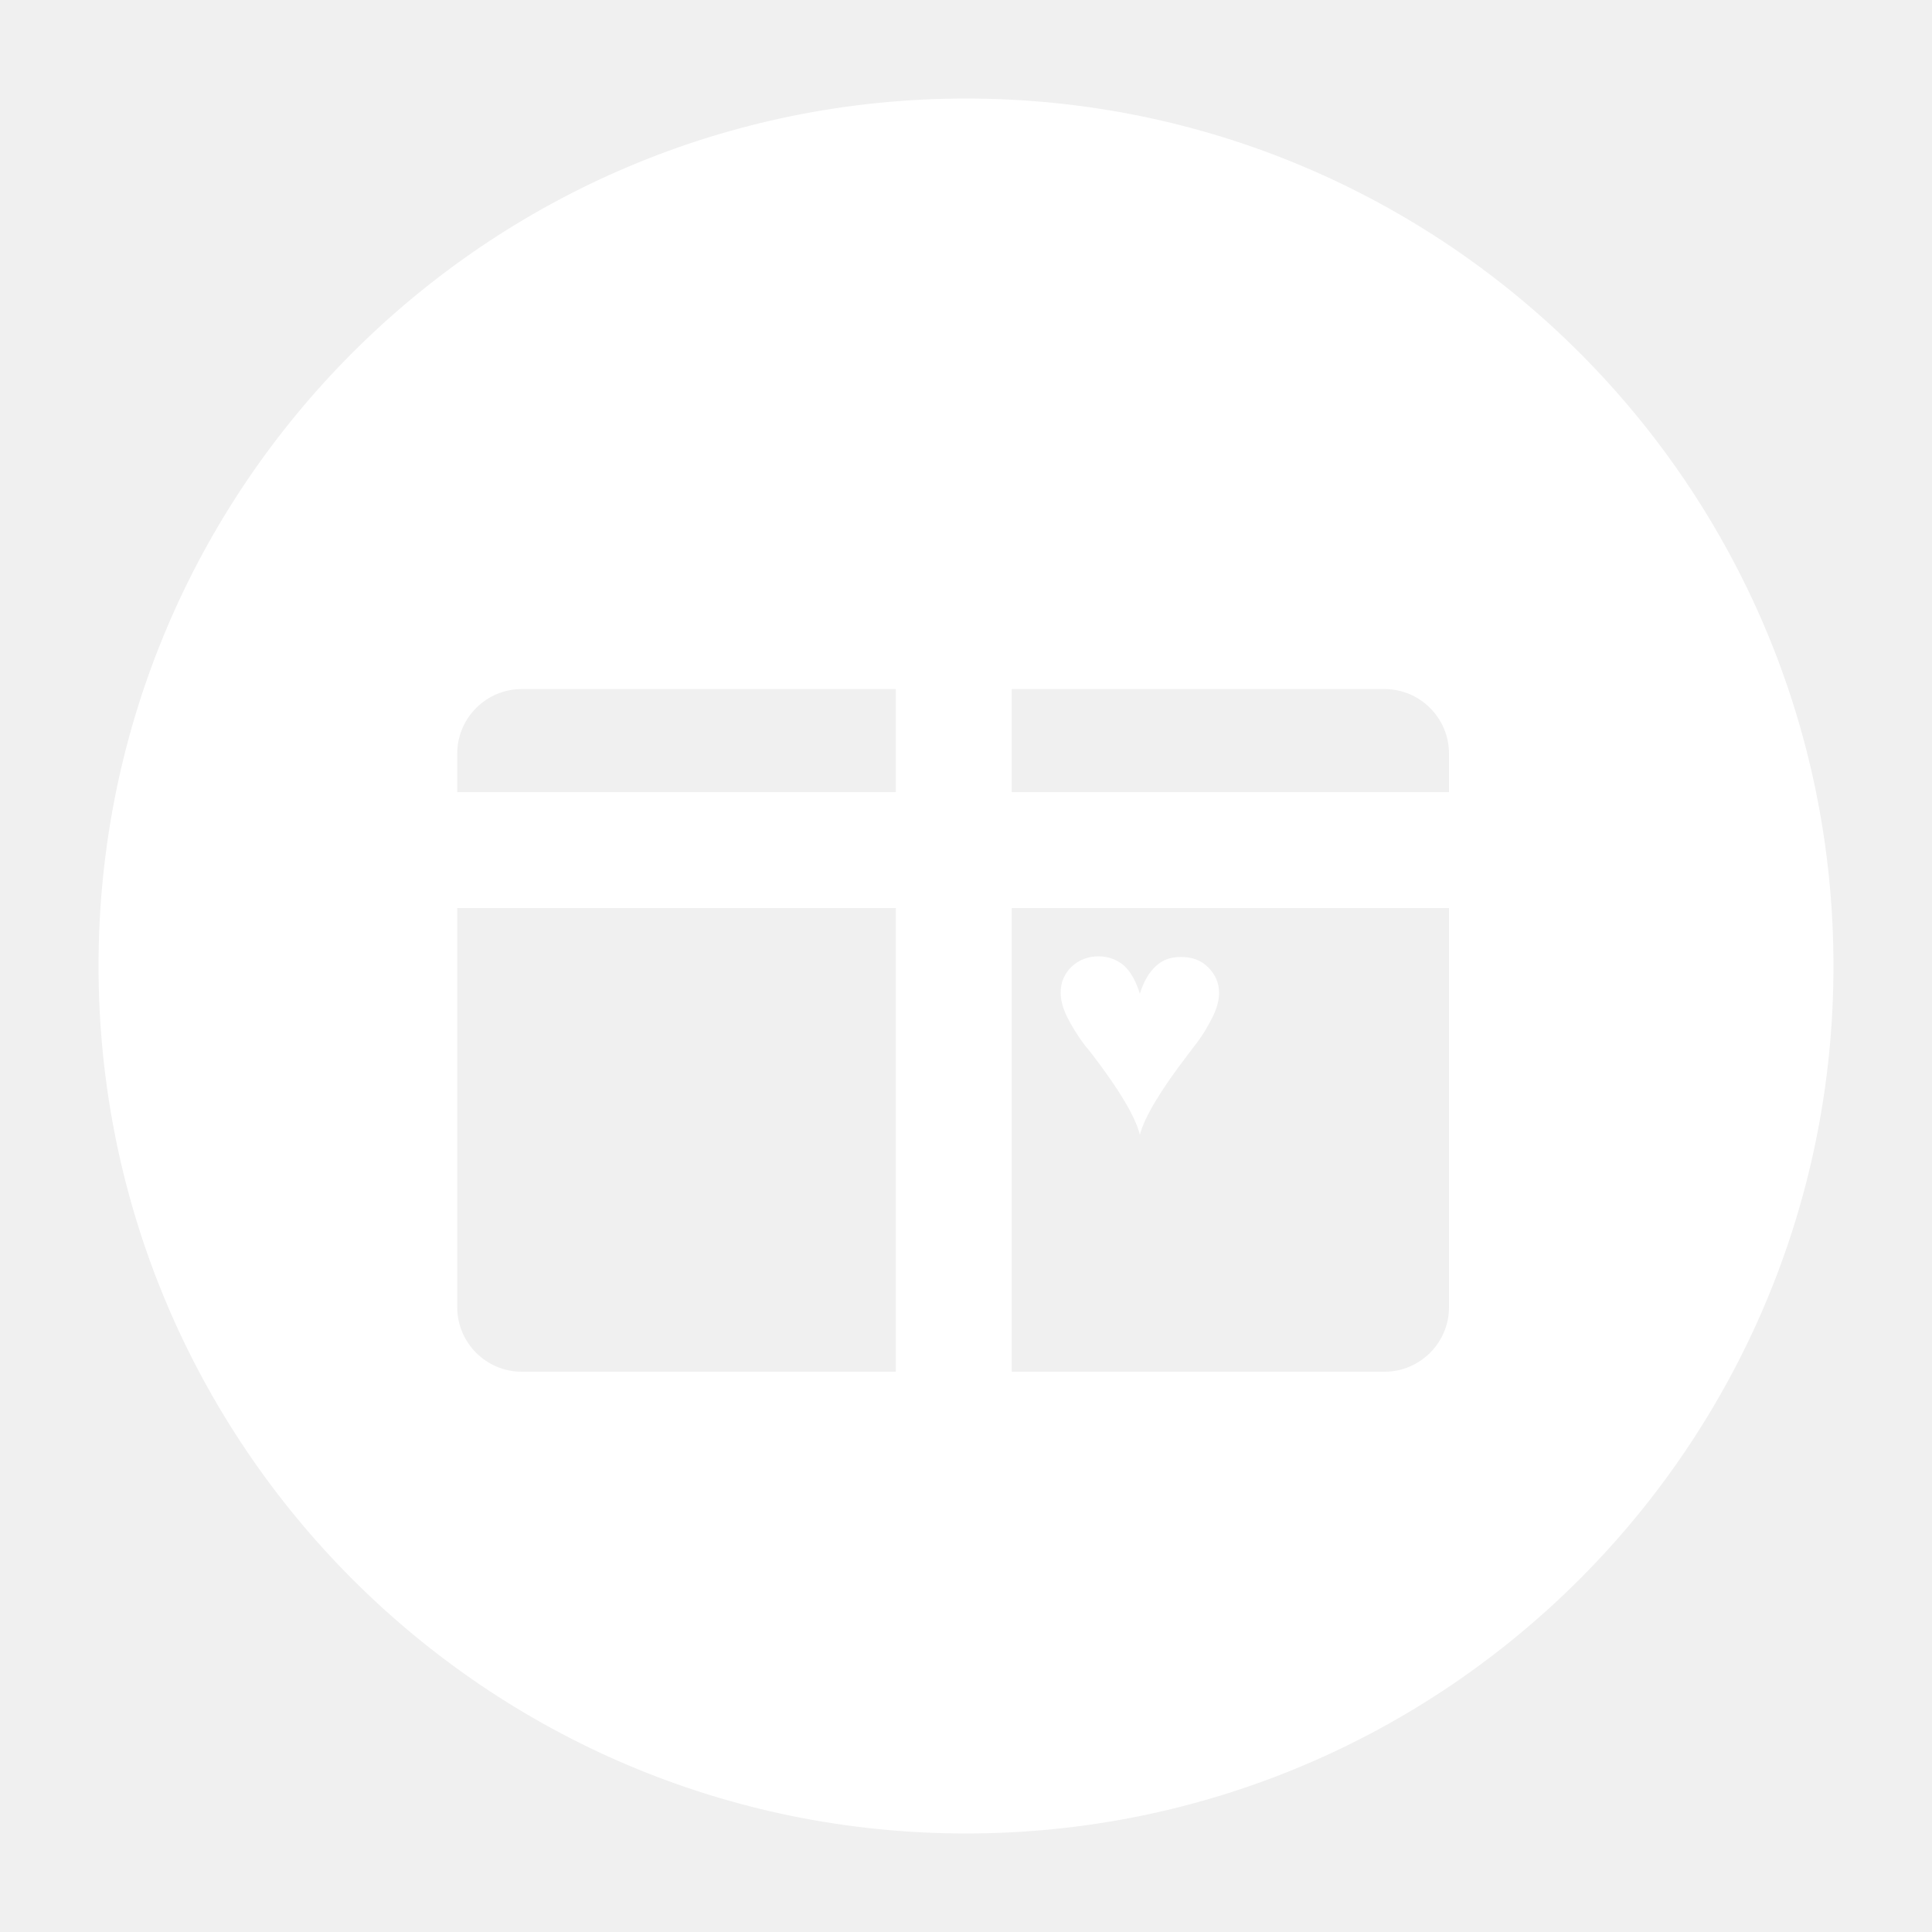
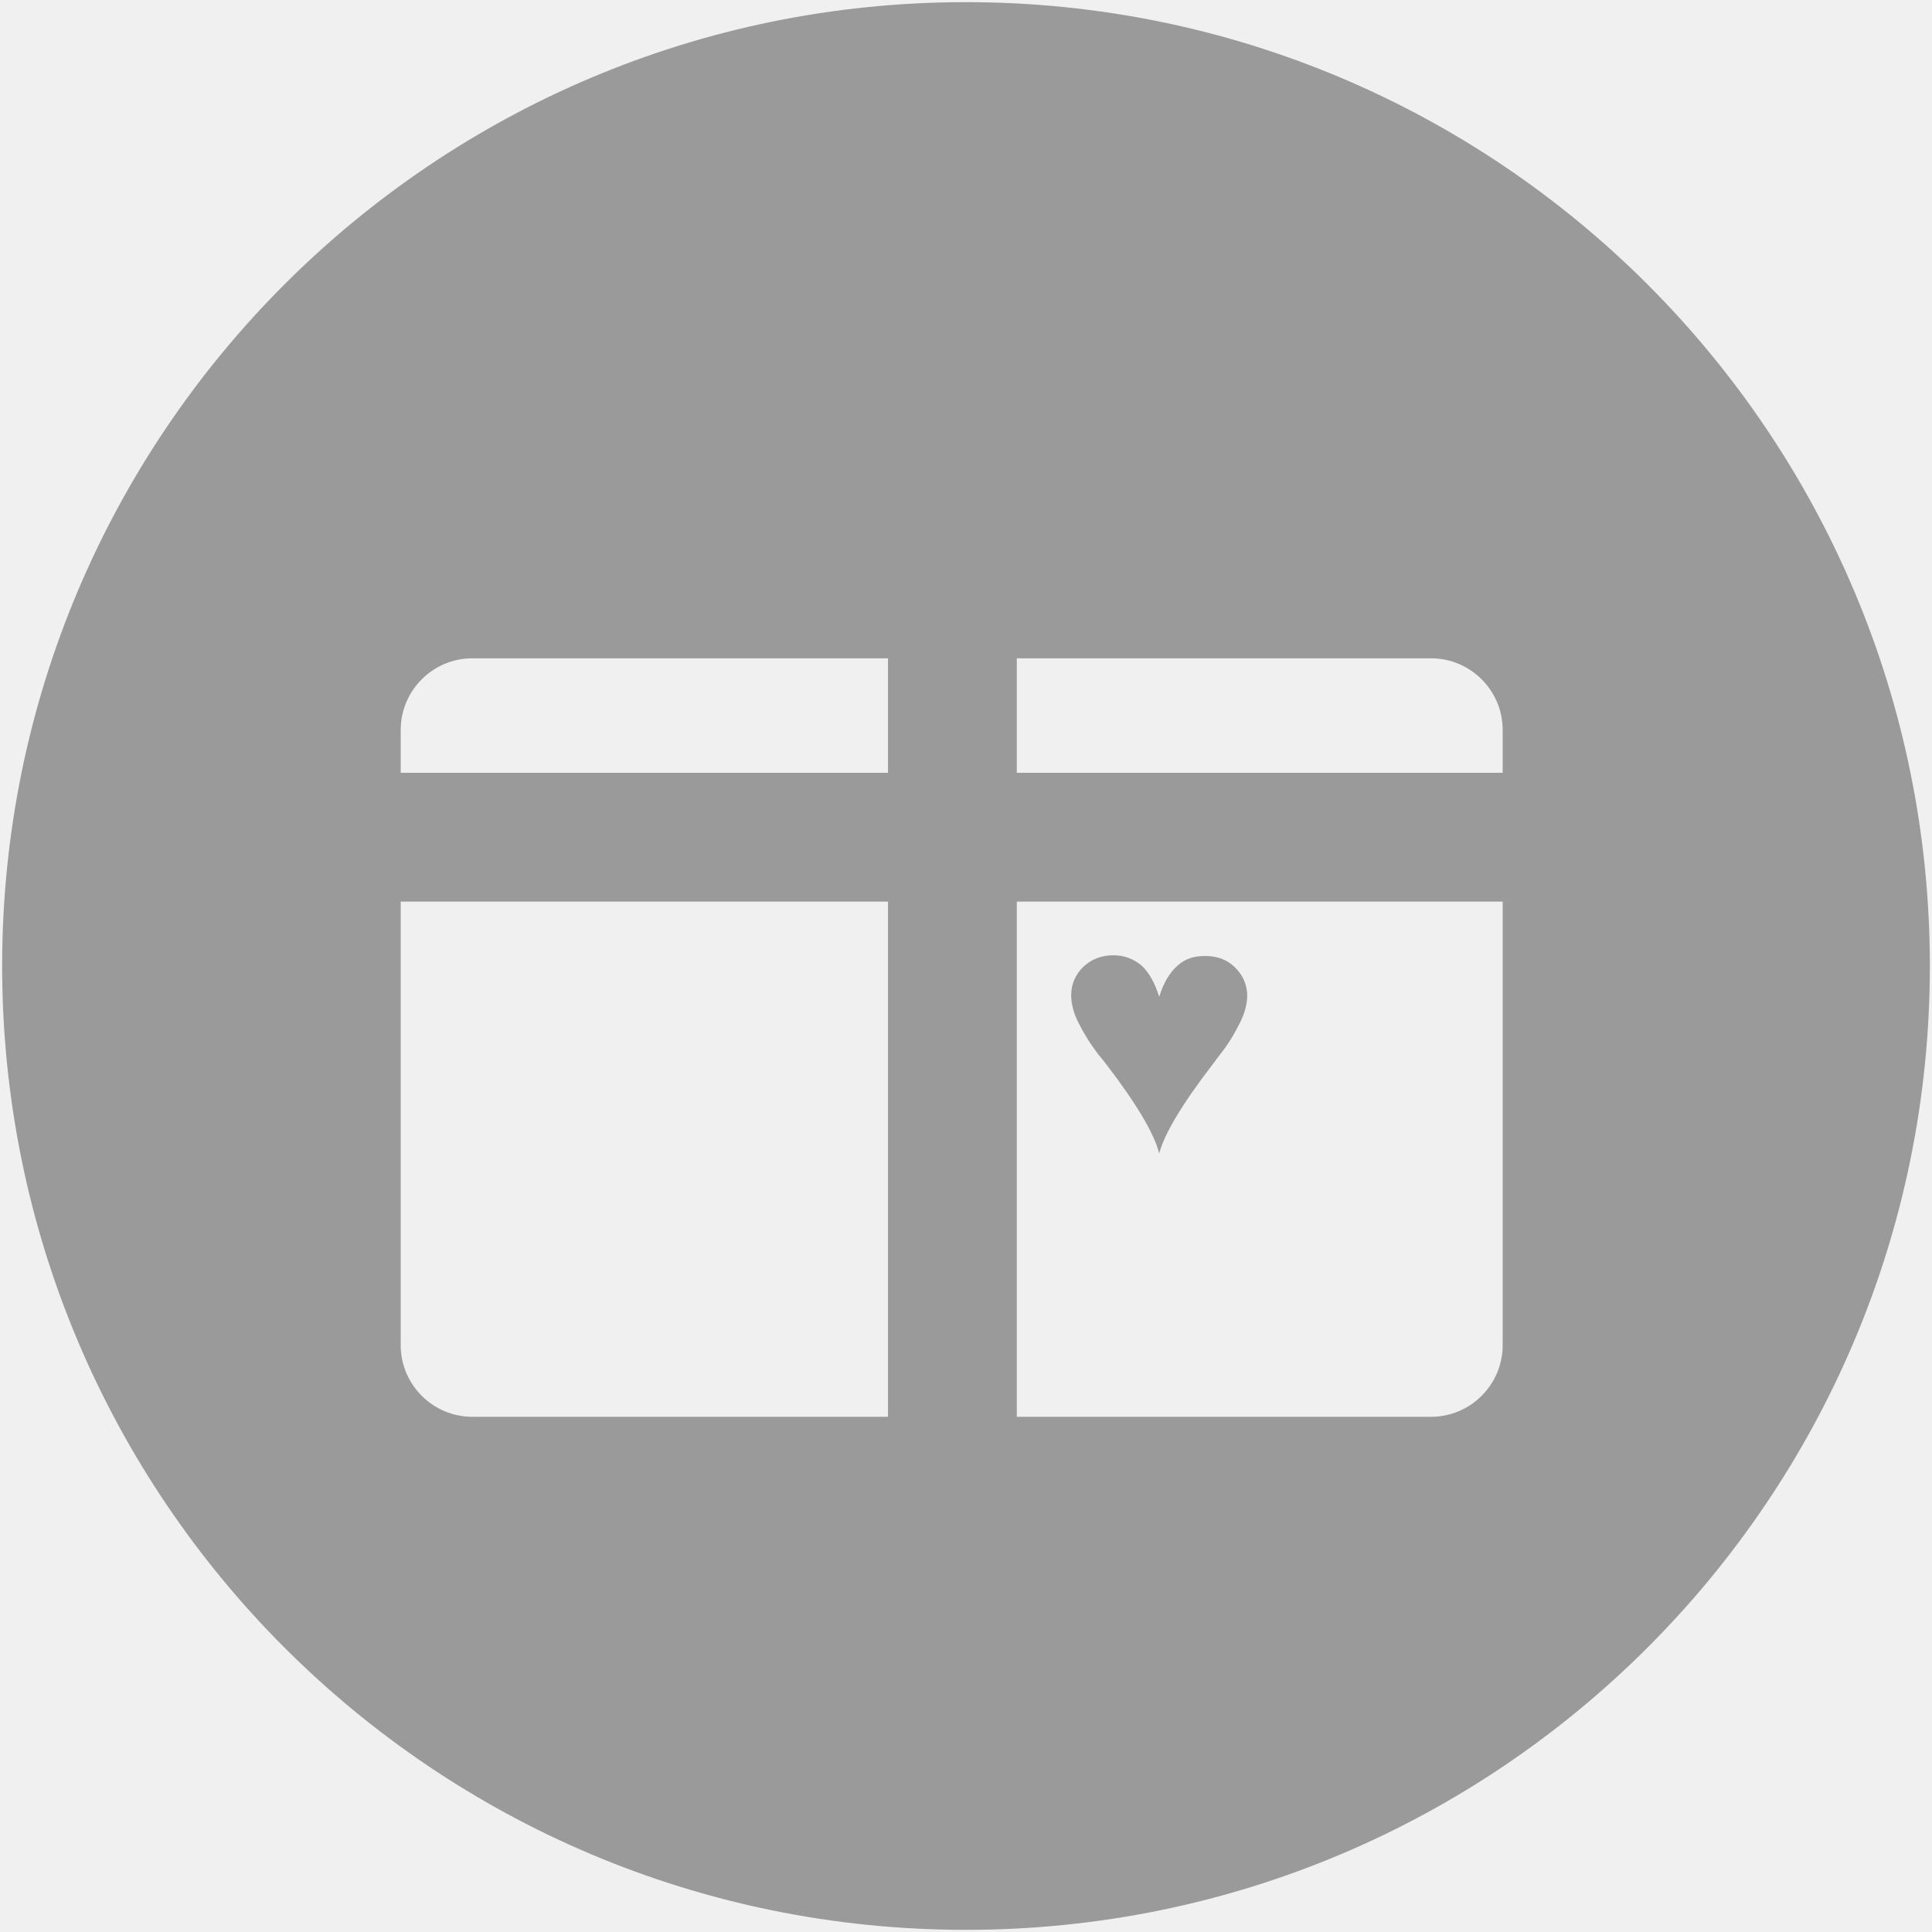
- <svg xmlns="http://www.w3.org/2000/svg" version="1" viewBox="0 0 300 300">
-   <path d="M150 15.3C75.6 15.3 15.3 75.6 15.3 150c0 74.4 60.3 134.7 134.7 134.7 74.4 0 134.7-60.3 134.7-134.7 0-74.4-60.3-134.7-134.7-134.7zM139.1 213H81c-5.5 0-10-4.5-10-10v-62h68.1v72zm0-90H71v-6c0-5.5 4.5-10 10-10h58.1v16zm85.9 80c0 5.5-4.5 10-10 10h-57.9v-72H225v62zm0-80h-67.9v-16H215c5.5 0 10 4.5 10 10v6z" fill="#FFF" />
-   <path d="M177 154.3c.6-1.9 1.4-3.3 2.5-4.3s2.3-1.4 3.9-1.4c1.7 0 3.1.5 4.2 1.6s1.7 2.4 1.7 4c0 1-.3 2.3-1 3.7-.7 1.4-1.6 3-2.9 4.6l-.9 1.2c-4.3 5.6-6.8 9.8-7.5 12.5-.7-2.8-3.2-7-7.5-12.6-.4-.5-.7-.9-.9-1.1-1.3-1.7-2.2-3.2-2.9-4.6s-1-2.7-1-3.8c0-1.6.6-2.9 1.7-4 1.2-1.1 2.6-1.6 4.2-1.6 1.5 0 2.8.5 3.9 1.4 1.1 1 1.9 2.5 2.5 4.4z" fill="#FFF" />
+ <svg xmlns="http://www.w3.org/2000/svg" width="270" height="270" viewBox="0 0 270 270">
+   <g fill="#9A9A9A" fill-rule="evenodd">
+     <path d="M135 .3C60.6.3.3 60.6.3 135c0 74.4 60.3 134.7 134.7 134.7 74.4 0 134.7-60.3 134.7-134.7C269.7 60.6 209.4.3 135 .3zM124.1 198H66c-5.5 0-10-4.5-10-10v-62h68.1v72zm0-90H56v-6c0-5.5 4.5-10 10-10h58.1v16zm85.9 80c0 5.5-4.5 10-10 10h-57.9v-72H210v62zm0-80h-67.9V92H200c5.5 0 10 4.5 10 10v6z" />
+     <path d="M162 139.3c.6-1.9 1.4-3.3 2.5-4.3s2.3-1.4 3.9-1.4c1.7 0 3.1.5 4.2 1.6s1.7 2.4 1.7 4c0 1-.3 2.3-1 3.7-.7 1.4-1.6 3-2.9 4.6l-.9 1.2c-4.3 5.6-6.8 9.8-7.5 12.5-.7-2.8-3.2-7-7.5-12.6-.4-.5-.7-.9-.9-1.1-1.3-1.7-2.2-3.2-2.9-4.6-.7-1.4-1-2.7-1-3.8 0-1.6.6-2.9 1.7-4 1.2-1.1 2.6-1.6 4.2-1.6 1.5 0 2.8.5 3.9 1.4 1.1 1 1.9 2.5 2.5 4.4z" />
+   </g>
</svg>
